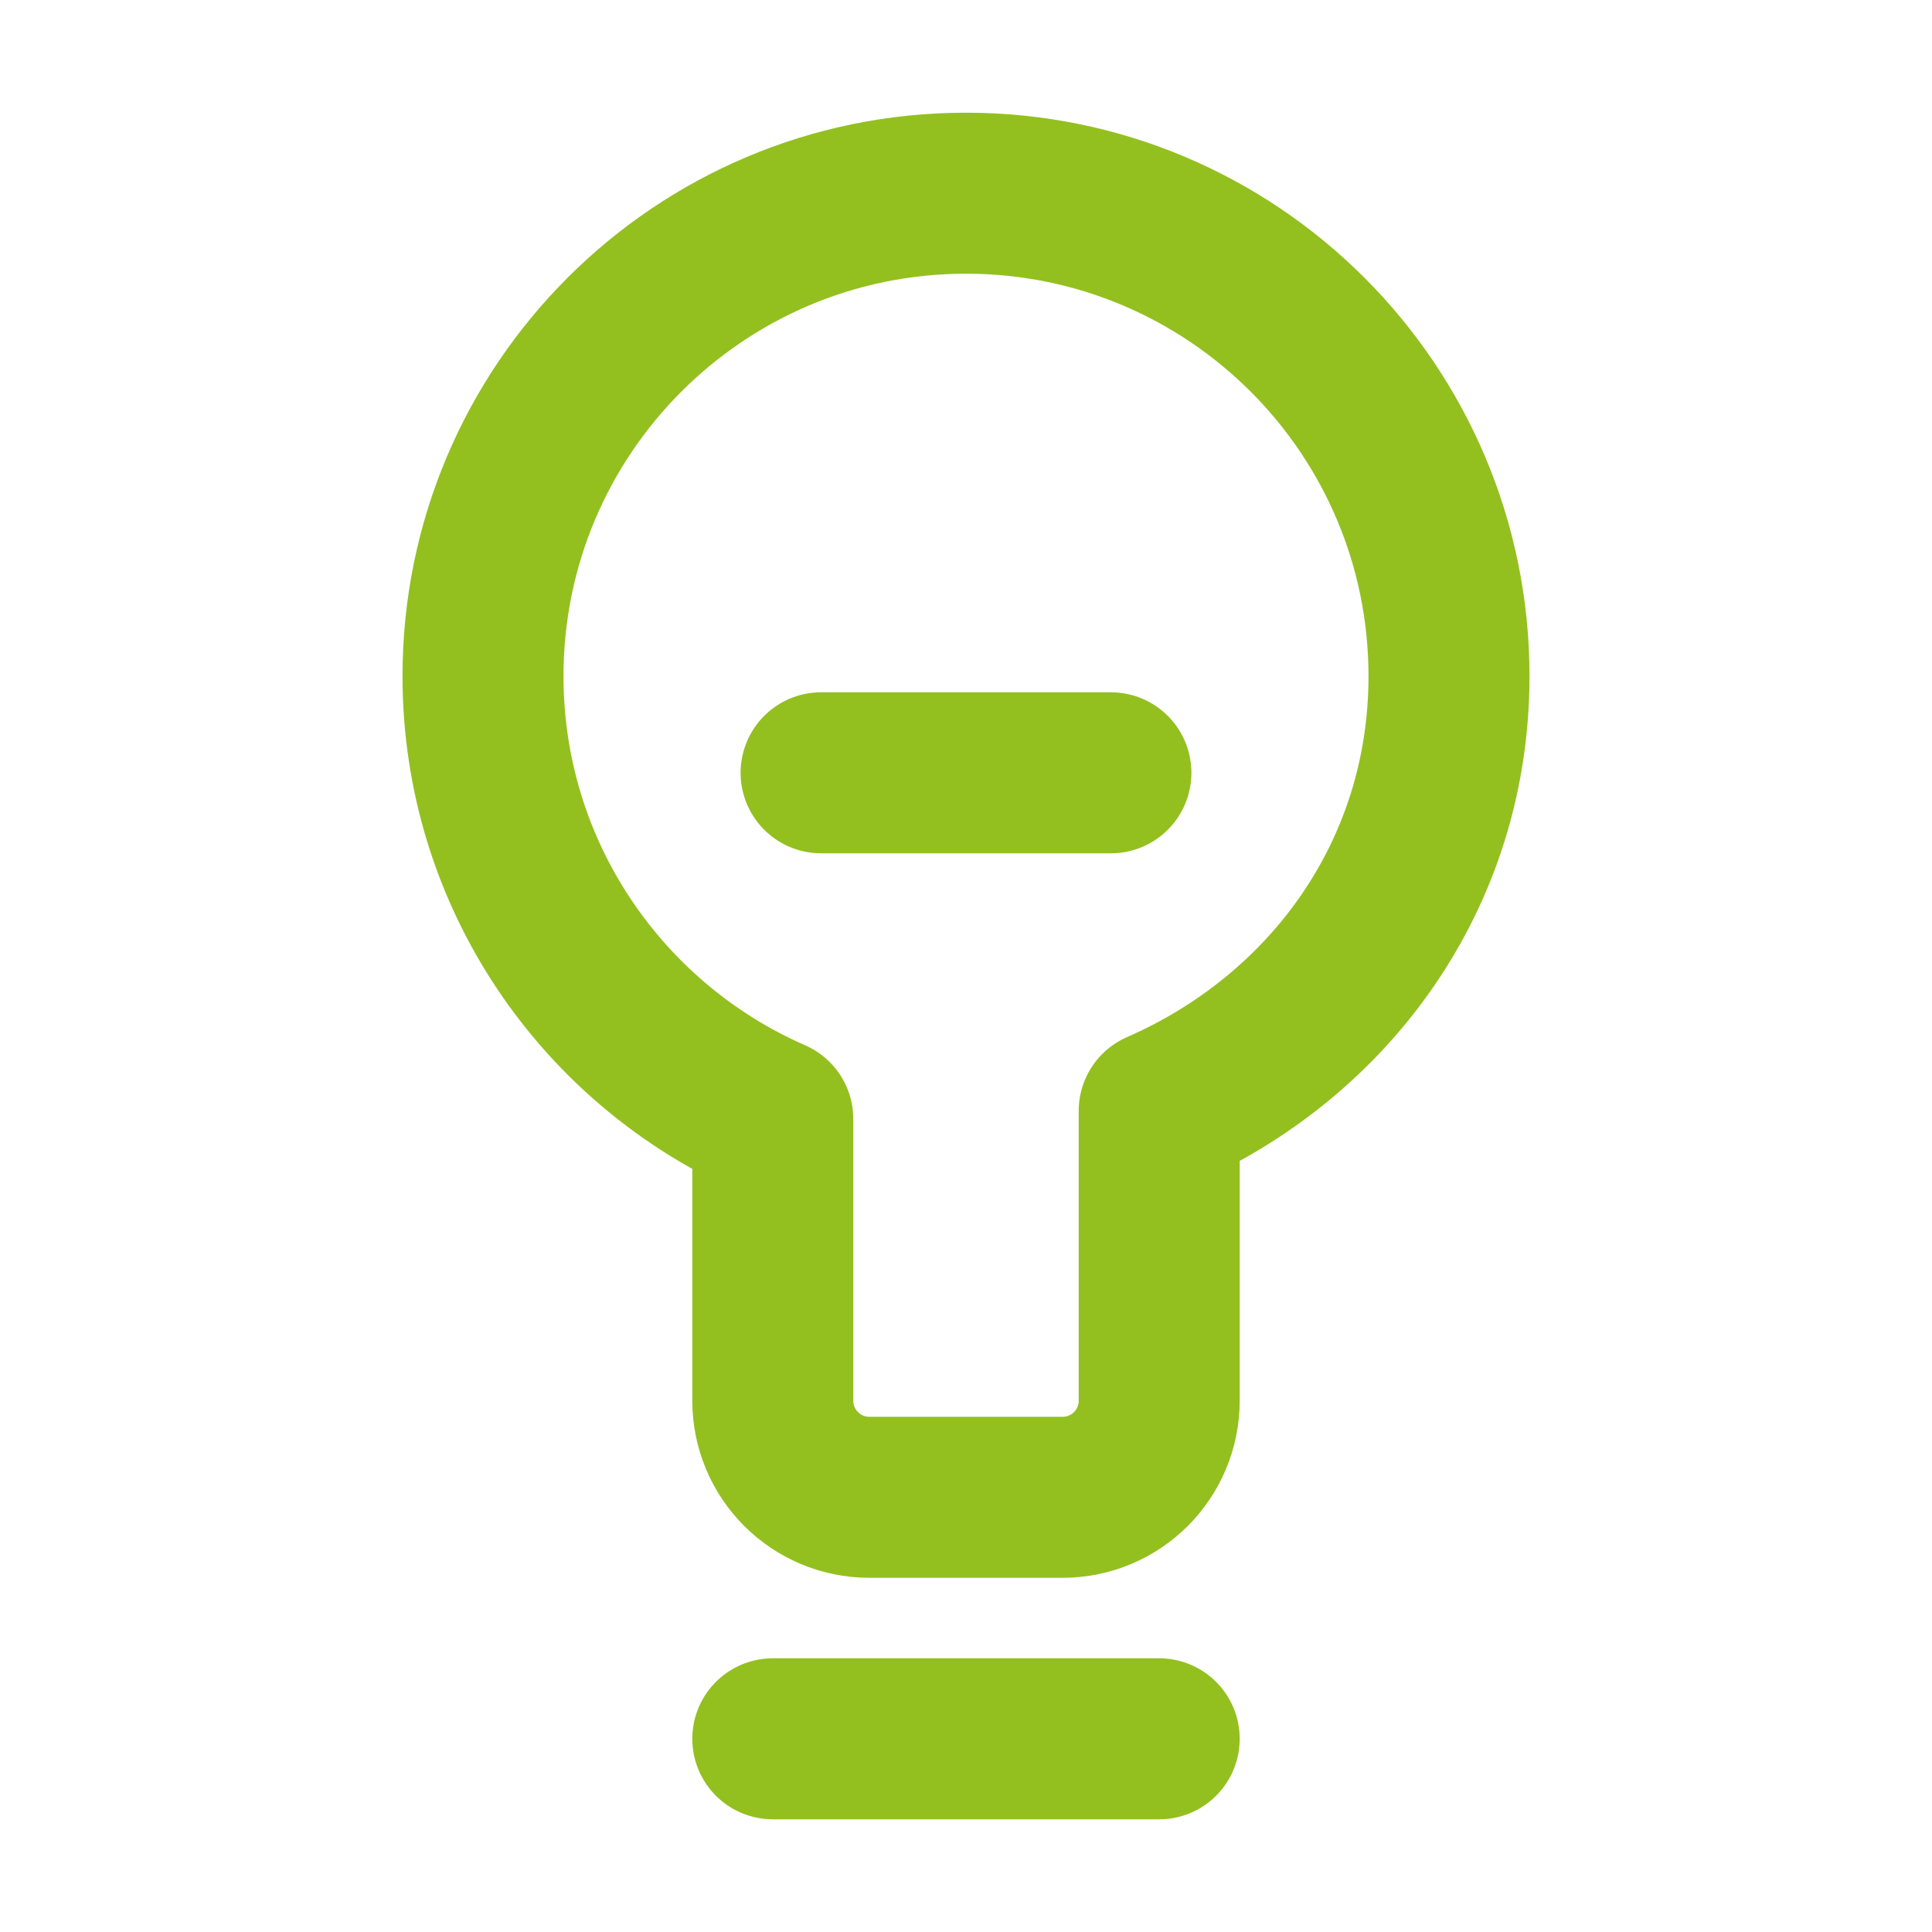
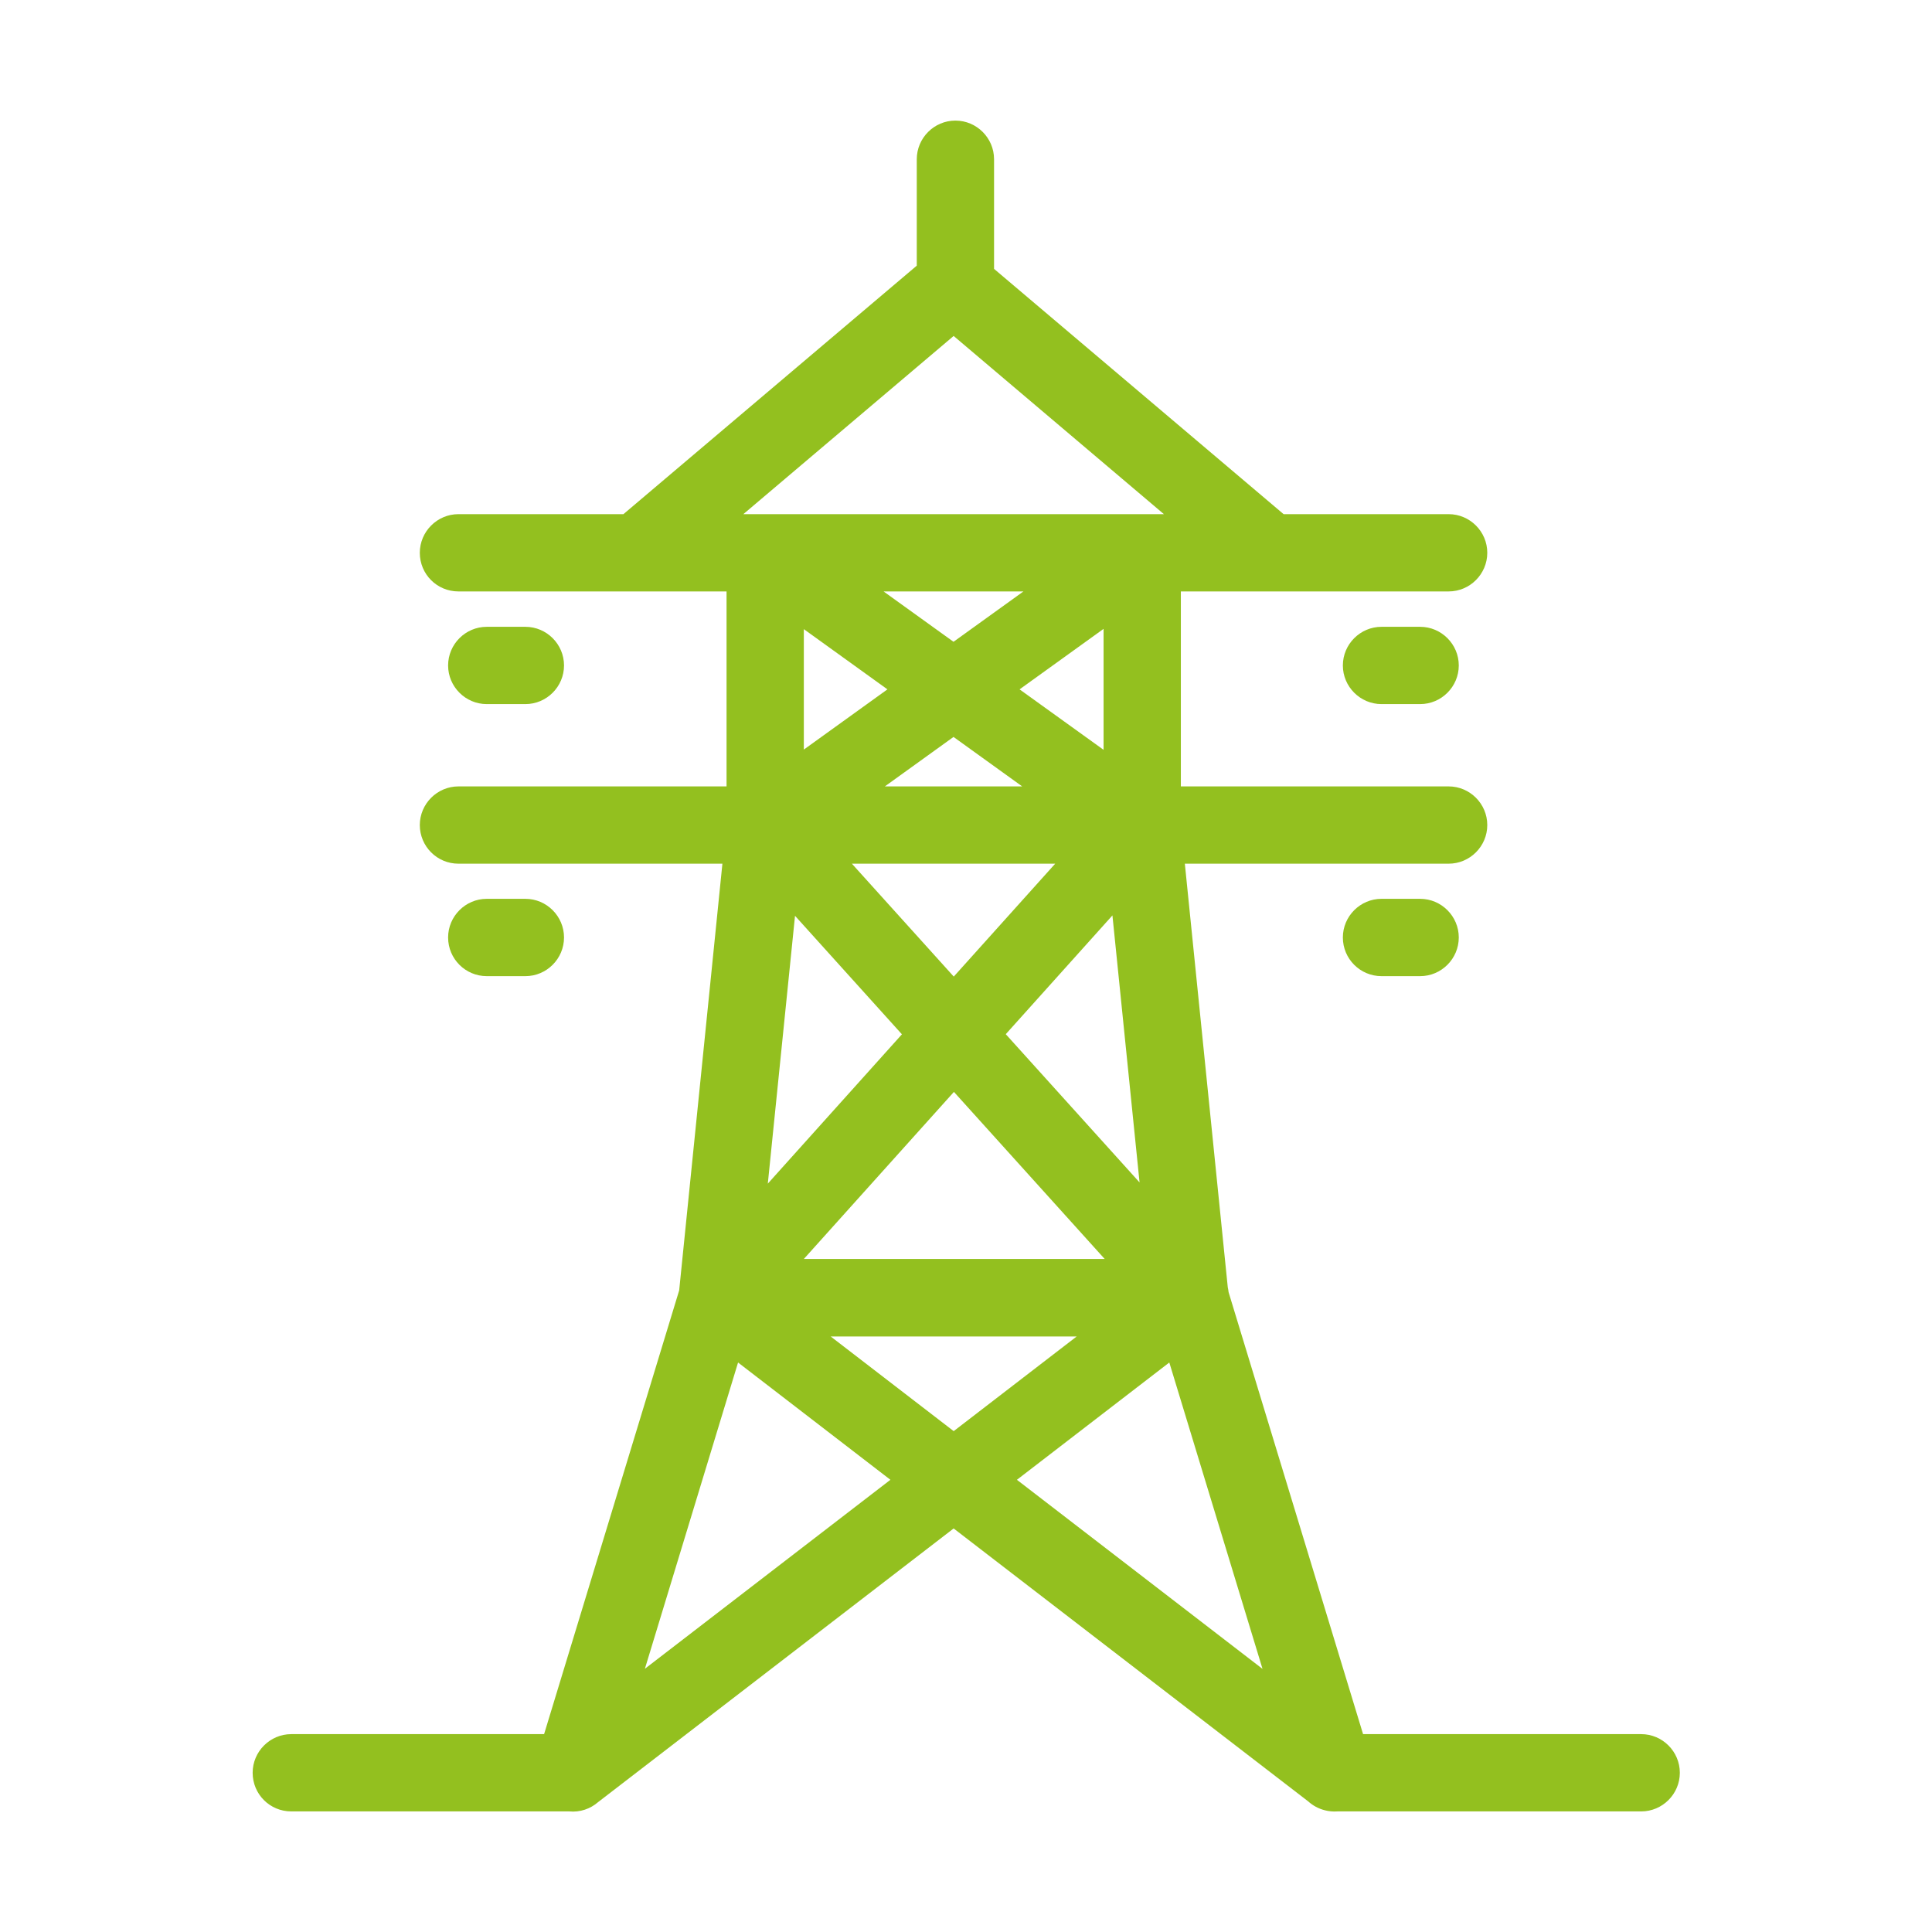
- <svg xmlns="http://www.w3.org/2000/svg" width="42" height="42" viewBox="0 0 42 42" fill="none">
-   <path d="M16.8 37.8H25.2M17.85 16.8H24.15M10.5 14.7C10.5 8.901 15.201 4.2 21 4.2C26.799 4.2 31.5 8.901 31.5 14.7C31.5 19.005 28.908 22.529 25.2 24.15V30.45C25.2 31.61 24.26 32.55 23.1 32.55H18.9C17.74 32.55 16.8 31.61 16.8 30.45V24.326C13.092 22.706 10.5 19.005 10.5 14.7Z" stroke="#93C01F" stroke-width="3.5" stroke-linecap="round" stroke-linejoin="round" />
+ <svg xmlns="http://www.w3.org/2000/svg" width="48" height="48" viewBox="0 0 48 48" fill="none">
+   <path fill-rule="evenodd" clip-rule="evenodd" d="M22.777 6.6L15.489 12.774H11.39C10.862 12.774 10.43 13.206 10.43 13.734C10.43 14.267 10.857 14.694 11.39 14.694H18.051V19.538H11.39C10.862 19.538 10.43 19.97 10.43 20.498C10.43 21.026 10.857 21.458 11.39 21.458H17.948L16.874 32.059L13.518 43.084H7.237C6.709 43.084 6.277 43.516 6.277 44.044C6.277 44.577 6.705 45.004 7.237 45.004H14.143C14.408 45.03 14.666 44.942 14.861 44.772L23.693 37.974L32.502 44.755C32.618 44.86 32.76 44.937 32.916 44.976C33.016 45.002 33.122 45.012 33.229 45.004H40.775C41.303 45.004 41.735 44.572 41.735 44.044C41.735 43.516 41.303 43.084 40.775 43.084H33.865L30.524 32.104C30.52 32.064 30.513 32.025 30.504 31.985L29.437 21.458H35.991C36.519 21.458 36.951 21.026 36.951 20.498C36.951 19.97 36.519 19.538 35.991 19.538H29.338V14.694H35.991C36.519 14.694 36.951 14.262 36.951 13.734C36.951 13.206 36.519 12.774 35.991 12.774H31.891L24.697 6.68V3.956C24.697 3.428 24.265 2.996 23.737 2.996C23.209 2.996 22.777 3.428 22.777 3.956V6.6ZM21.952 14.694H25.427L23.69 15.945L21.952 14.694ZM19.971 15.631V18.623L22.048 17.127L19.971 15.631ZM23.69 18.309L21.984 19.538H25.396L23.69 18.309ZM27.418 18.629V15.624L25.331 17.127L27.418 18.629ZM23.693 8.347L28.917 12.774H18.468L23.693 8.347ZM21.165 21.458H26.216L23.696 24.263L21.165 21.458ZM27.638 22.743L24.988 25.694L28.312 29.377L27.638 22.743ZM19.752 22.753L22.408 25.697L19.076 29.407L19.752 22.753ZM23.7 27.128L19.972 31.278H27.445L23.7 27.128ZM22.122 36.765L16.022 41.46L18.337 33.851L22.122 36.765ZM31.367 41.463L25.265 36.765L29.051 33.851L31.367 41.463ZM23.694 35.556L26.75 33.204H20.638L23.694 35.556ZM13.053 24.252H12.093C11.565 24.252 11.133 23.824 11.133 23.291C11.133 22.764 11.565 22.331 12.093 22.331H13.053C13.581 22.331 14.013 22.764 14.013 23.291C14.013 23.82 13.581 24.252 13.053 24.252ZM12.093 17.493H13.053C13.581 17.493 14.013 17.061 14.013 16.533C14.013 16.005 13.581 15.573 13.053 15.573H12.093C11.565 15.573 11.133 16.005 11.133 16.533C11.133 17.061 11.565 17.493 12.093 17.493ZM35.283 24.252H34.323C33.795 24.252 33.363 23.824 33.363 23.291C33.363 22.764 33.795 22.331 34.323 22.331H35.283C35.811 22.331 36.243 22.764 36.243 23.291C36.243 23.82 35.811 24.252 35.283 24.252ZM34.323 17.493H35.283C35.811 17.493 36.243 17.061 36.243 16.533C36.243 16.005 35.811 15.573 35.283 15.573H34.323C33.795 15.573 33.363 16.005 33.363 16.533C33.363 17.061 33.795 17.493 34.323 17.493Z" fill="#93C01F" />
</svg>
